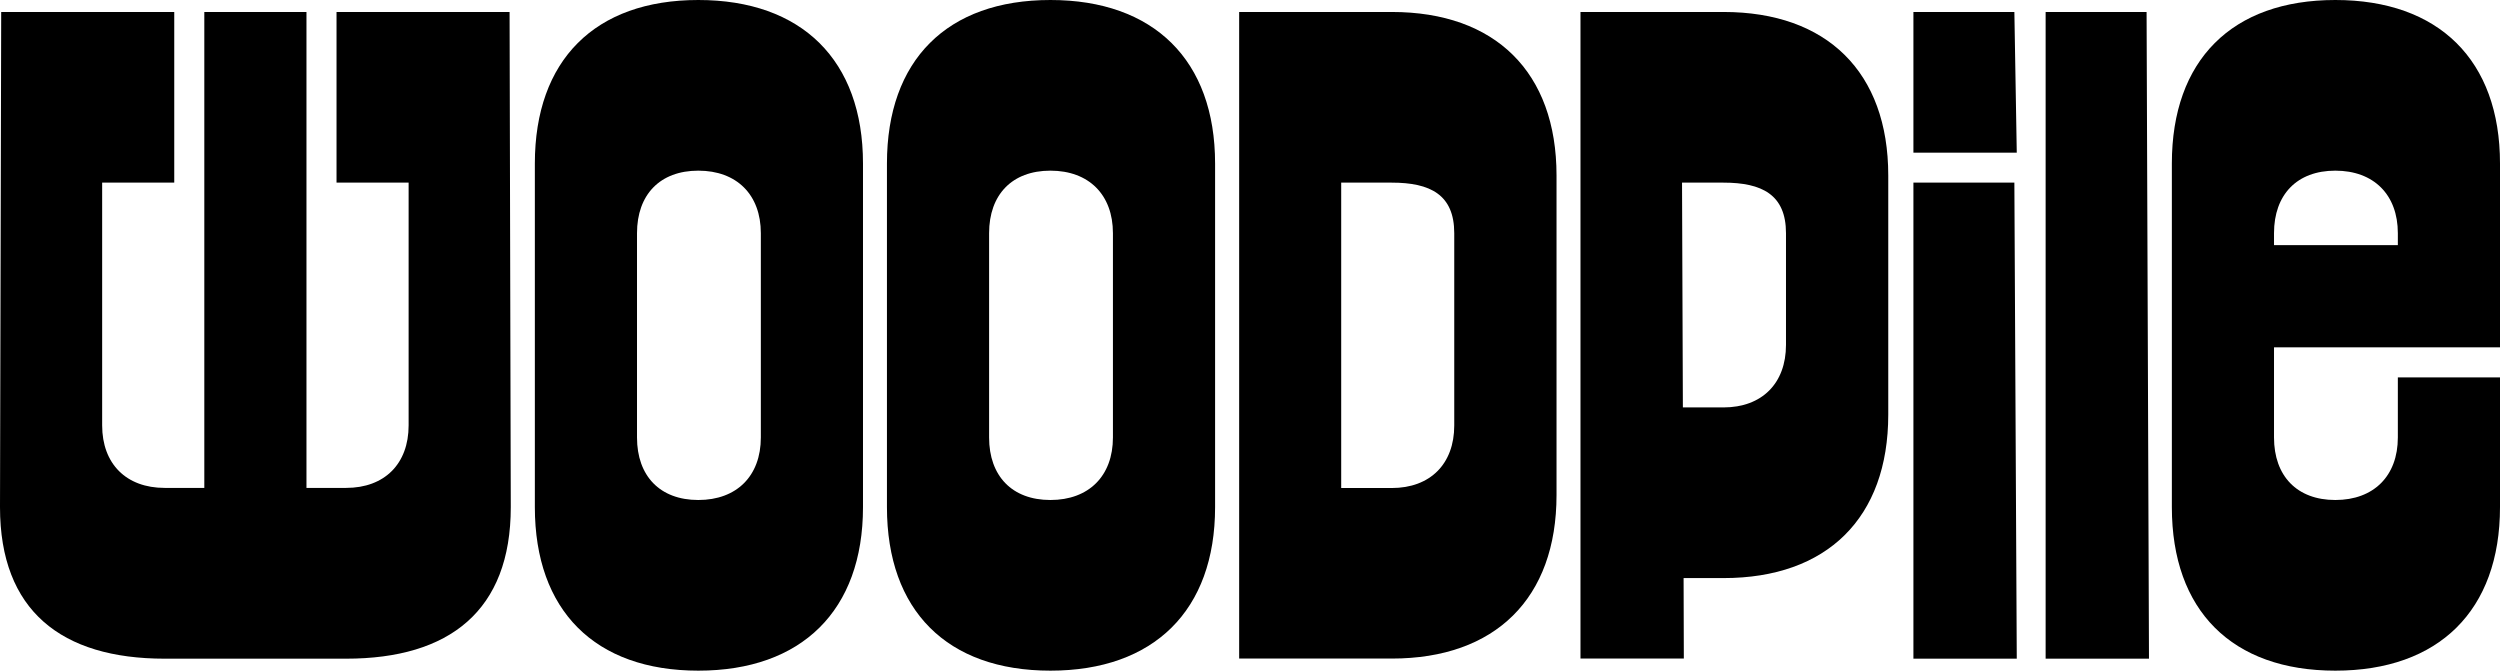
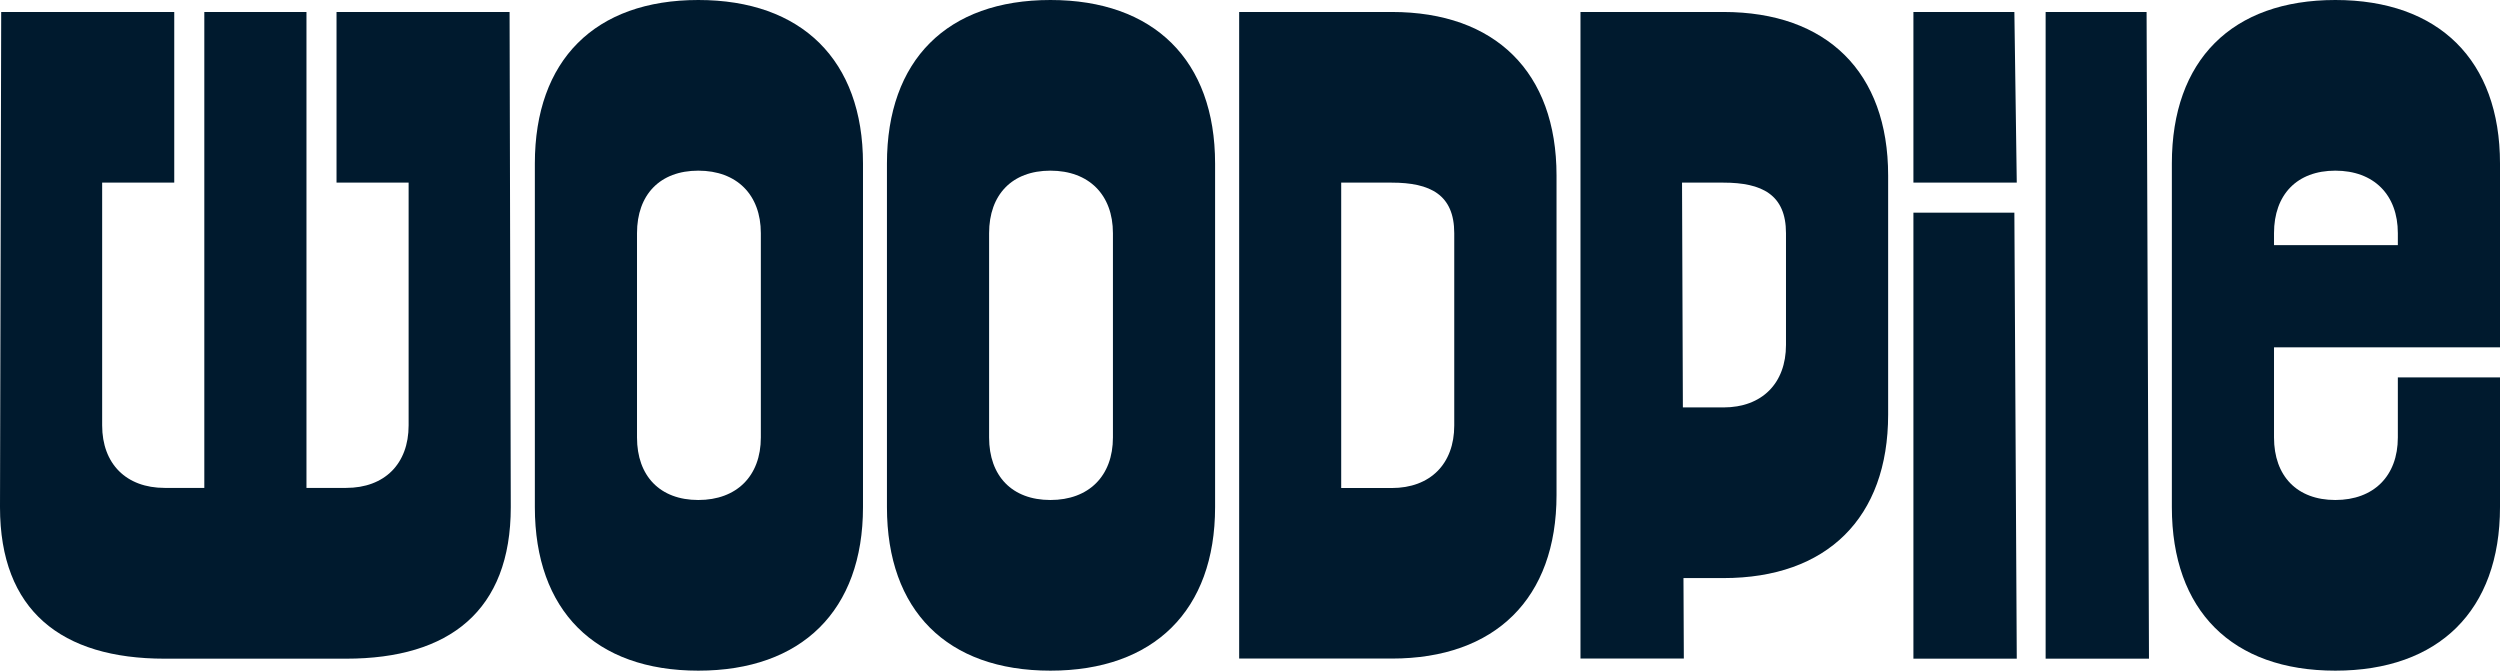
<svg xmlns="http://www.w3.org/2000/svg" id="Layer_1" baseProfile="tiny" version="1.2" viewBox="0 0 208.75 56">
-   <path d="M87.71,0c-8.63,0-13.65,5.02-13.65,13.65v28.7c0,8.63,5.02,13.65,13.65,13.65s13.75-5.02,13.75-13.65V13.65c0-8.63-5.12-13.65-13.75-13.65ZM92.93,36.53c0,3.21-2.01,5.22-5.22,5.22s-5.12-2.01-5.12-5.22v-17.06c0-3.21,1.91-5.22,5.12-5.22s5.22,2.01,5.22,5.22v17.06Z" />
-   <path d="M58.31,0c-8.63,0-13.65,5.02-13.65,13.65v28.7c0,8.63,5.02,13.65,13.65,13.65s13.75-5.02,13.75-13.65V13.65c0-8.63-5.12-13.65-13.75-13.65ZM63.53,36.53c0,3.21-2.01,5.22-5.22,5.22s-5.12-2.01-5.12-5.22v-17.06c0-3.21,1.91-5.22,5.12-5.22s5.22,2.01,5.22,5.22v17.06Z" />
-   <path d="M28.1,1v14.25h6.02v20.27c0,3.21-2.01,5.22-5.22,5.22h-3.31V1h-8.53v39.74h-3.31c-3.21,0-5.22-2.01-5.22-5.22V15.25h6.02V1H.1l-.1,41.35c0,8.63,5.12,12.65,13.75,12.65h15.15c8.63,0,13.75-4.01,13.75-12.65l-.1-41.35h-14.45Z" />
-   <polygon points="159.77 15.25 159.77 55 168.4 55 168.2 15.25 159.77 15.25" />
-   <polygon points="170.81 1 170.81 55 179.44 55 179.24 1 170.81 1" />
-   <path d="M195,0c-8.63,0-13.65,5.02-13.65,13.65v28.7c0,8.63,5.02,13.65,13.65,13.65s13.75-5.02,13.75-13.65v-10.84h-8.53v5.02c0,3.21-2.01,5.22-5.22,5.22s-5.12-2.01-5.12-5.22v-7.53h18.87v-15.35c0-8.63-5.12-13.65-13.75-13.65ZM189.88,20.47v-1c0-3.21,1.91-5.22,5.12-5.22s5.22,2.01,5.22,5.22v1h-10.34Z" />
-   <path d="M143.91,1h-11.94v53.99h8.63l-.02-6.72h3.34c8.63,0,13.75-5.02,13.75-13.65V14.65c0-8.63-5.12-13.65-13.75-13.65ZM149.13,28.8c0,3.21-2.01,5.22-5.22,5.22h-3.39l-.07-18.77h3.46c3.21,0,5.22,1,5.22,4.22v9.33Z" />
-   <path d="M116.22,1h-12.75v53.99h12.75c8.63,0,13.75-5.02,13.75-13.65V14.65c0-8.63-5.12-13.65-13.75-13.65ZM121.43,35.53c0,3.21-2.01,5.22-5.22,5.22h-4.22V15.25h4.22c3.21,0,5.22,1,5.22,4.22v16.06Z" />
-   <polygon points="159.77 1 159.77 12.75 168.4 12.75 168.2 1 159.77 1" />
+   <path d="M28.1,1v14.25h6.02v20.27c0,3.21-2.01,5.22-5.22,5.22h-3.31V1h-8.53v39.74h-3.31c-3.21,0-5.22-2.01-5.22-5.22V15.25h6.02V1H.1l-.1,41.35c0,8.63,5.12,12.65,13.75,12.65h15.15c8.63,0,13.75-4.01,13.75-12.65l-.1-41.35h-14.45Z" fill="#001a2e" />
+   <path d="M58.31,0c-8.63,0-13.65,5.02-13.65,13.65v28.7c0,8.63,5.02,13.65,13.65,13.65s13.75-5.02,13.75-13.65V13.65c0-8.63-5.12-13.65-13.75-13.65ZM63.53,36.53c0,3.21-2.01,5.22-5.22,5.22s-5.12-2.01-5.12-5.22v-17.06c0-3.21,1.91-5.22,5.12-5.22s5.22,2.01,5.22,5.22v17.06Z" fill="#001a2e" />
+   <path d="M87.71,0c-8.63,0-13.65,5.02-13.65,13.65v28.7c0,8.63,5.02,13.65,13.65,13.65s13.75-5.02,13.75-13.65V13.65c0-8.63-5.12-13.65-13.75-13.65ZM92.93,36.53c0,3.21-2.01,5.22-5.22,5.22s-5.12-2.01-5.12-5.22v-17.06c0-3.21,1.91-5.22,5.12-5.22s5.22,2.01,5.22,5.22v17.06Z" fill="#001a2e" />
+   <polygon points="159.77 1 159.77 15.25 168.4 15.25 168.2 1 159.77 1" fill="#001a2e" />
+   <polygon points="170.81 1 170.81 55 179.44 55 179.24 1 170.81 1" fill="#001a2e" />
+   <path d="M195,0c-8.63,0-13.65,5.02-13.65,13.65v28.7c0,8.63,5.02,13.65,13.65,13.65s13.75-5.02,13.75-13.65v-10.84h-8.53v5.02c0,3.21-2.01,5.22-5.22,5.22s-5.12-2.01-5.12-5.22v-7.53h18.87v-15.35c0-8.63-5.12-13.65-13.75-13.65ZM189.88,20.47v-1c0-3.21,1.91-5.22,5.12-5.22s5.22,2.01,5.22,5.22v1h-10.34Z" fill="#001a2e" />
+   <polygon points="159.77 17.76 159.77 55 168.4 55 168.2 17.76 159.77 17.76" fill="#001a2e" />
+   <path d="M116.22,1h-12.75v53.99h12.75c8.63,0,13.75-5.02,13.75-13.65V14.65c0-8.63-5.12-13.65-13.75-13.65ZM121.43,35.53c0,3.21-2.01,5.22-5.22,5.22h-4.22V15.25h4.22c3.21,0,5.22,1,5.22,4.22v16.06Z" fill="#001a2e" />
+   <path d="M143.91,1h-11.94v53.99h8.63l-.03-6.72h3.34c8.63,0,13.75-5.02,13.75-13.65V14.65c0-8.63-5.12-13.65-13.75-13.65ZM149.13,28.8c0,3.21-2.01,5.22-5.22,5.22h-3.39l-.07-18.77h3.46c3.21,0,5.22,1,5.22,4.22v9.33Z" fill="#001a2e" />
</svg>
